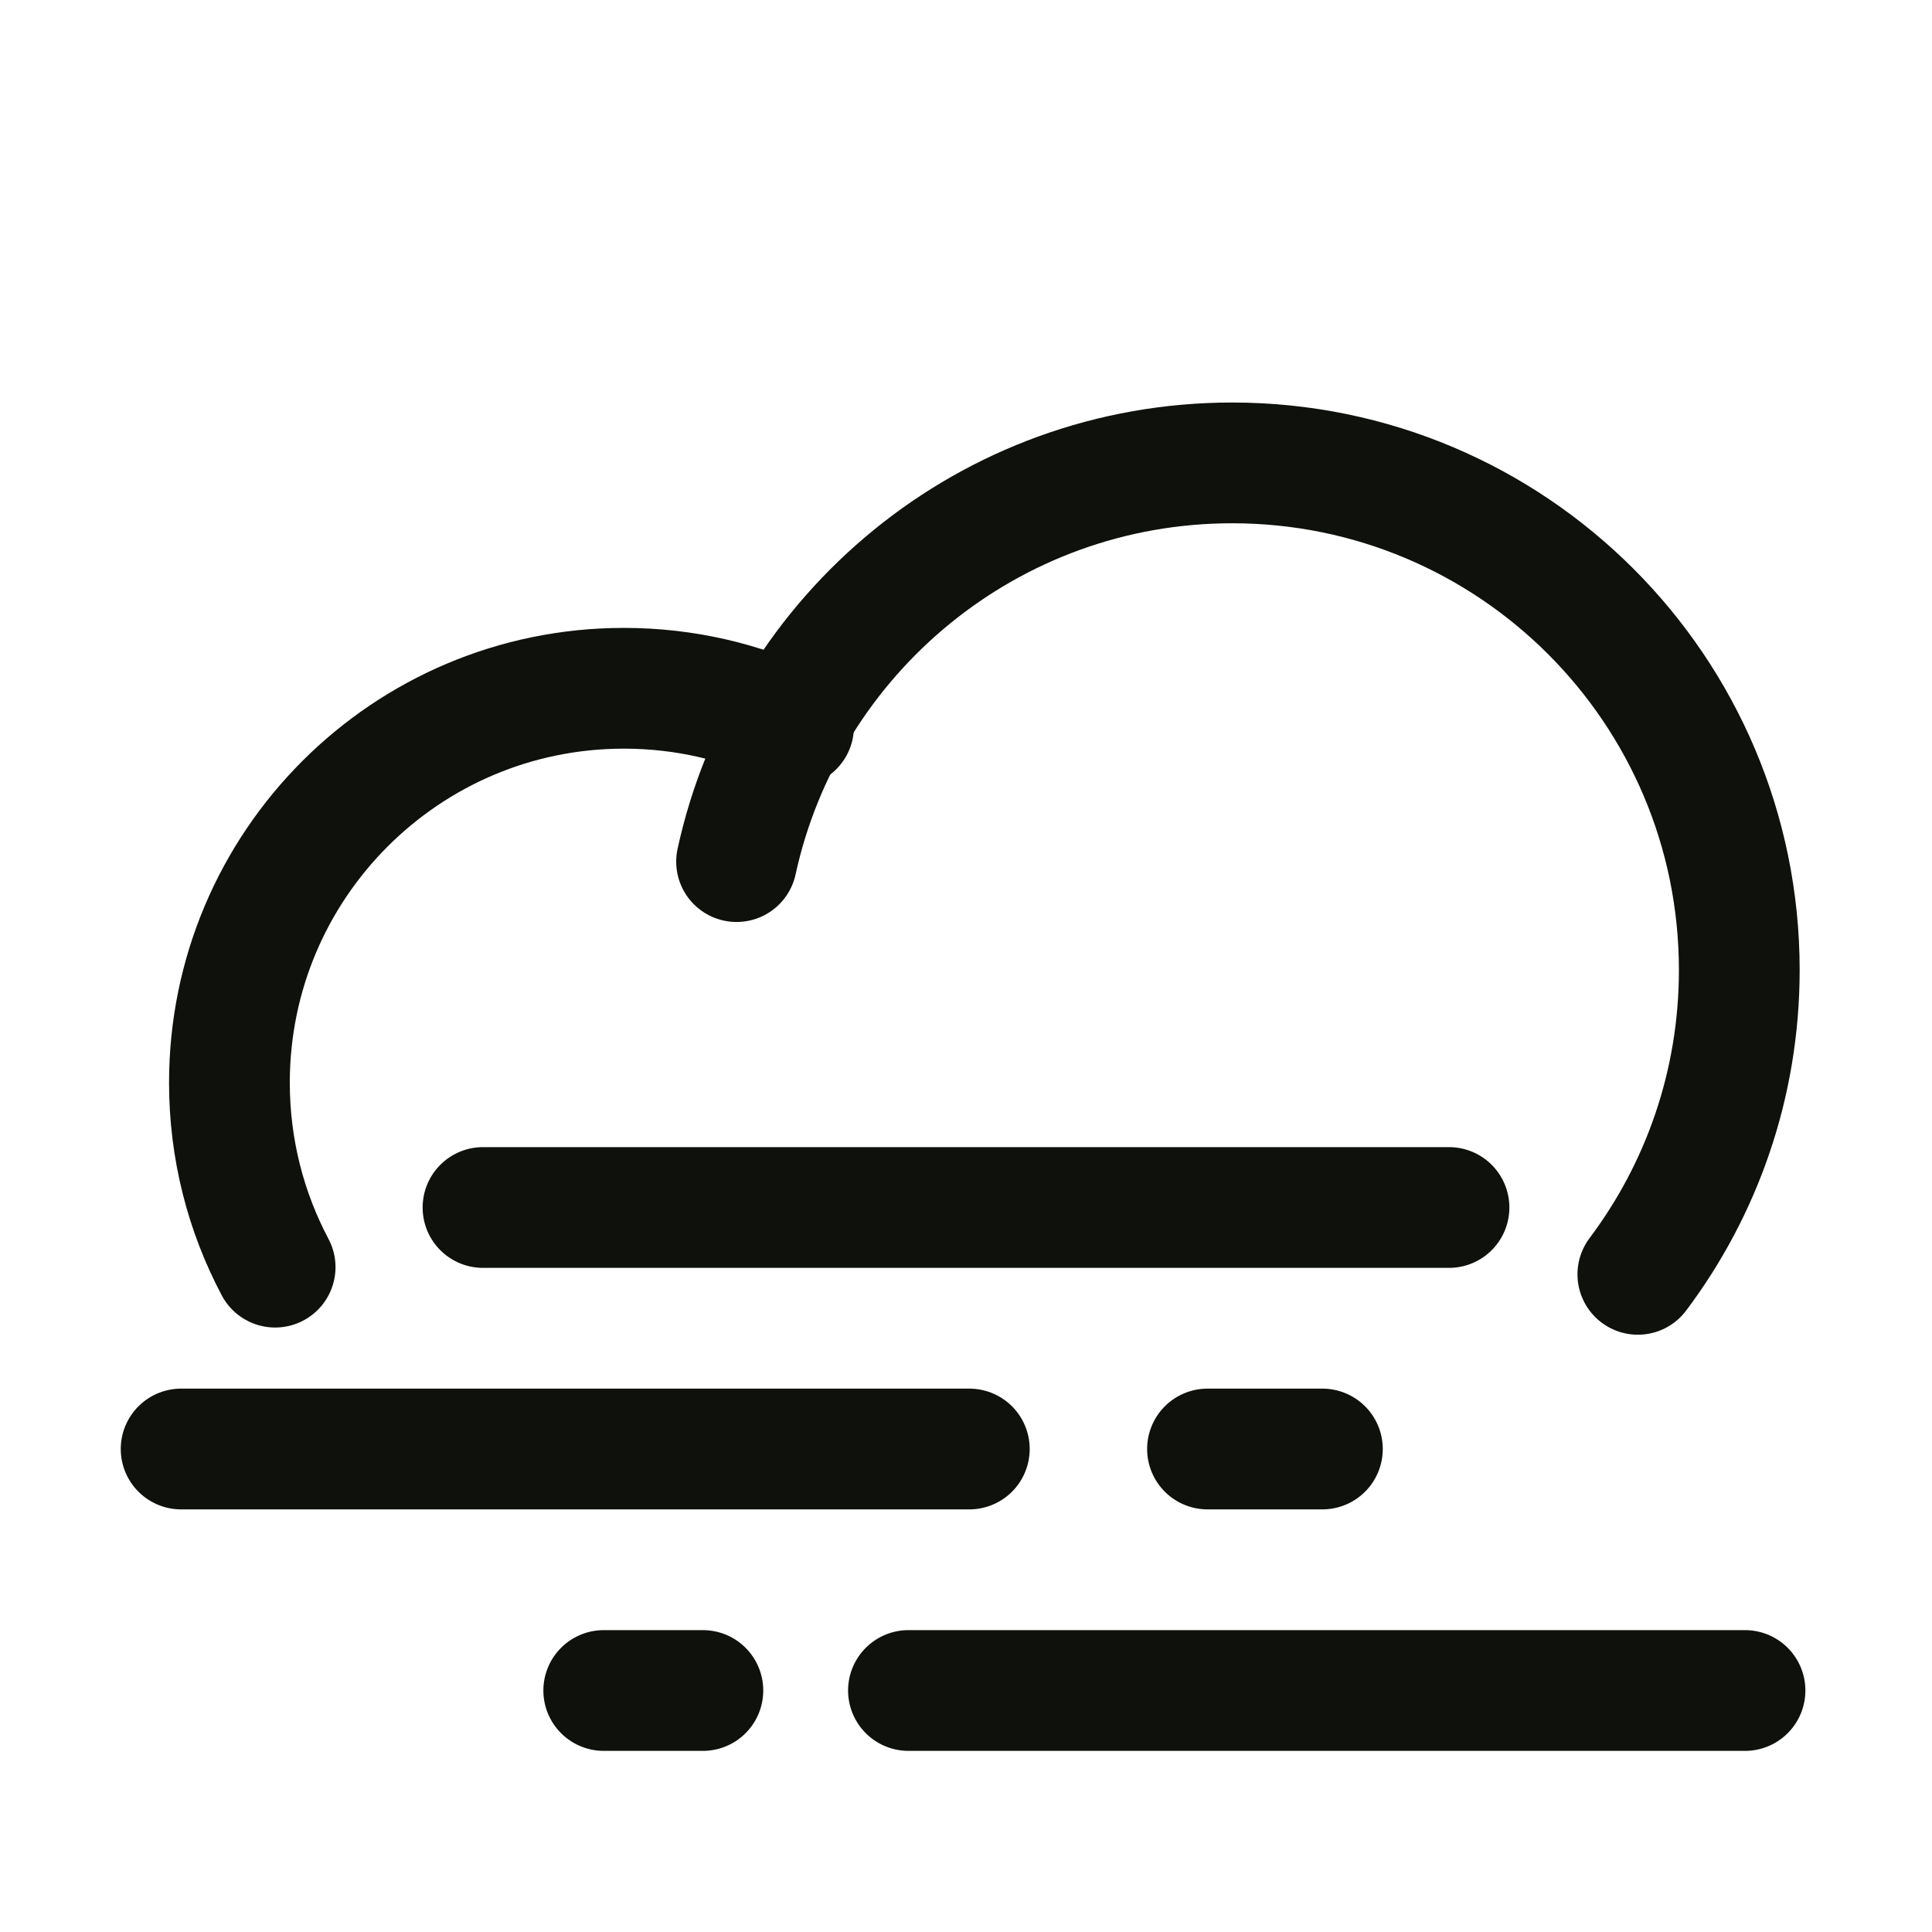
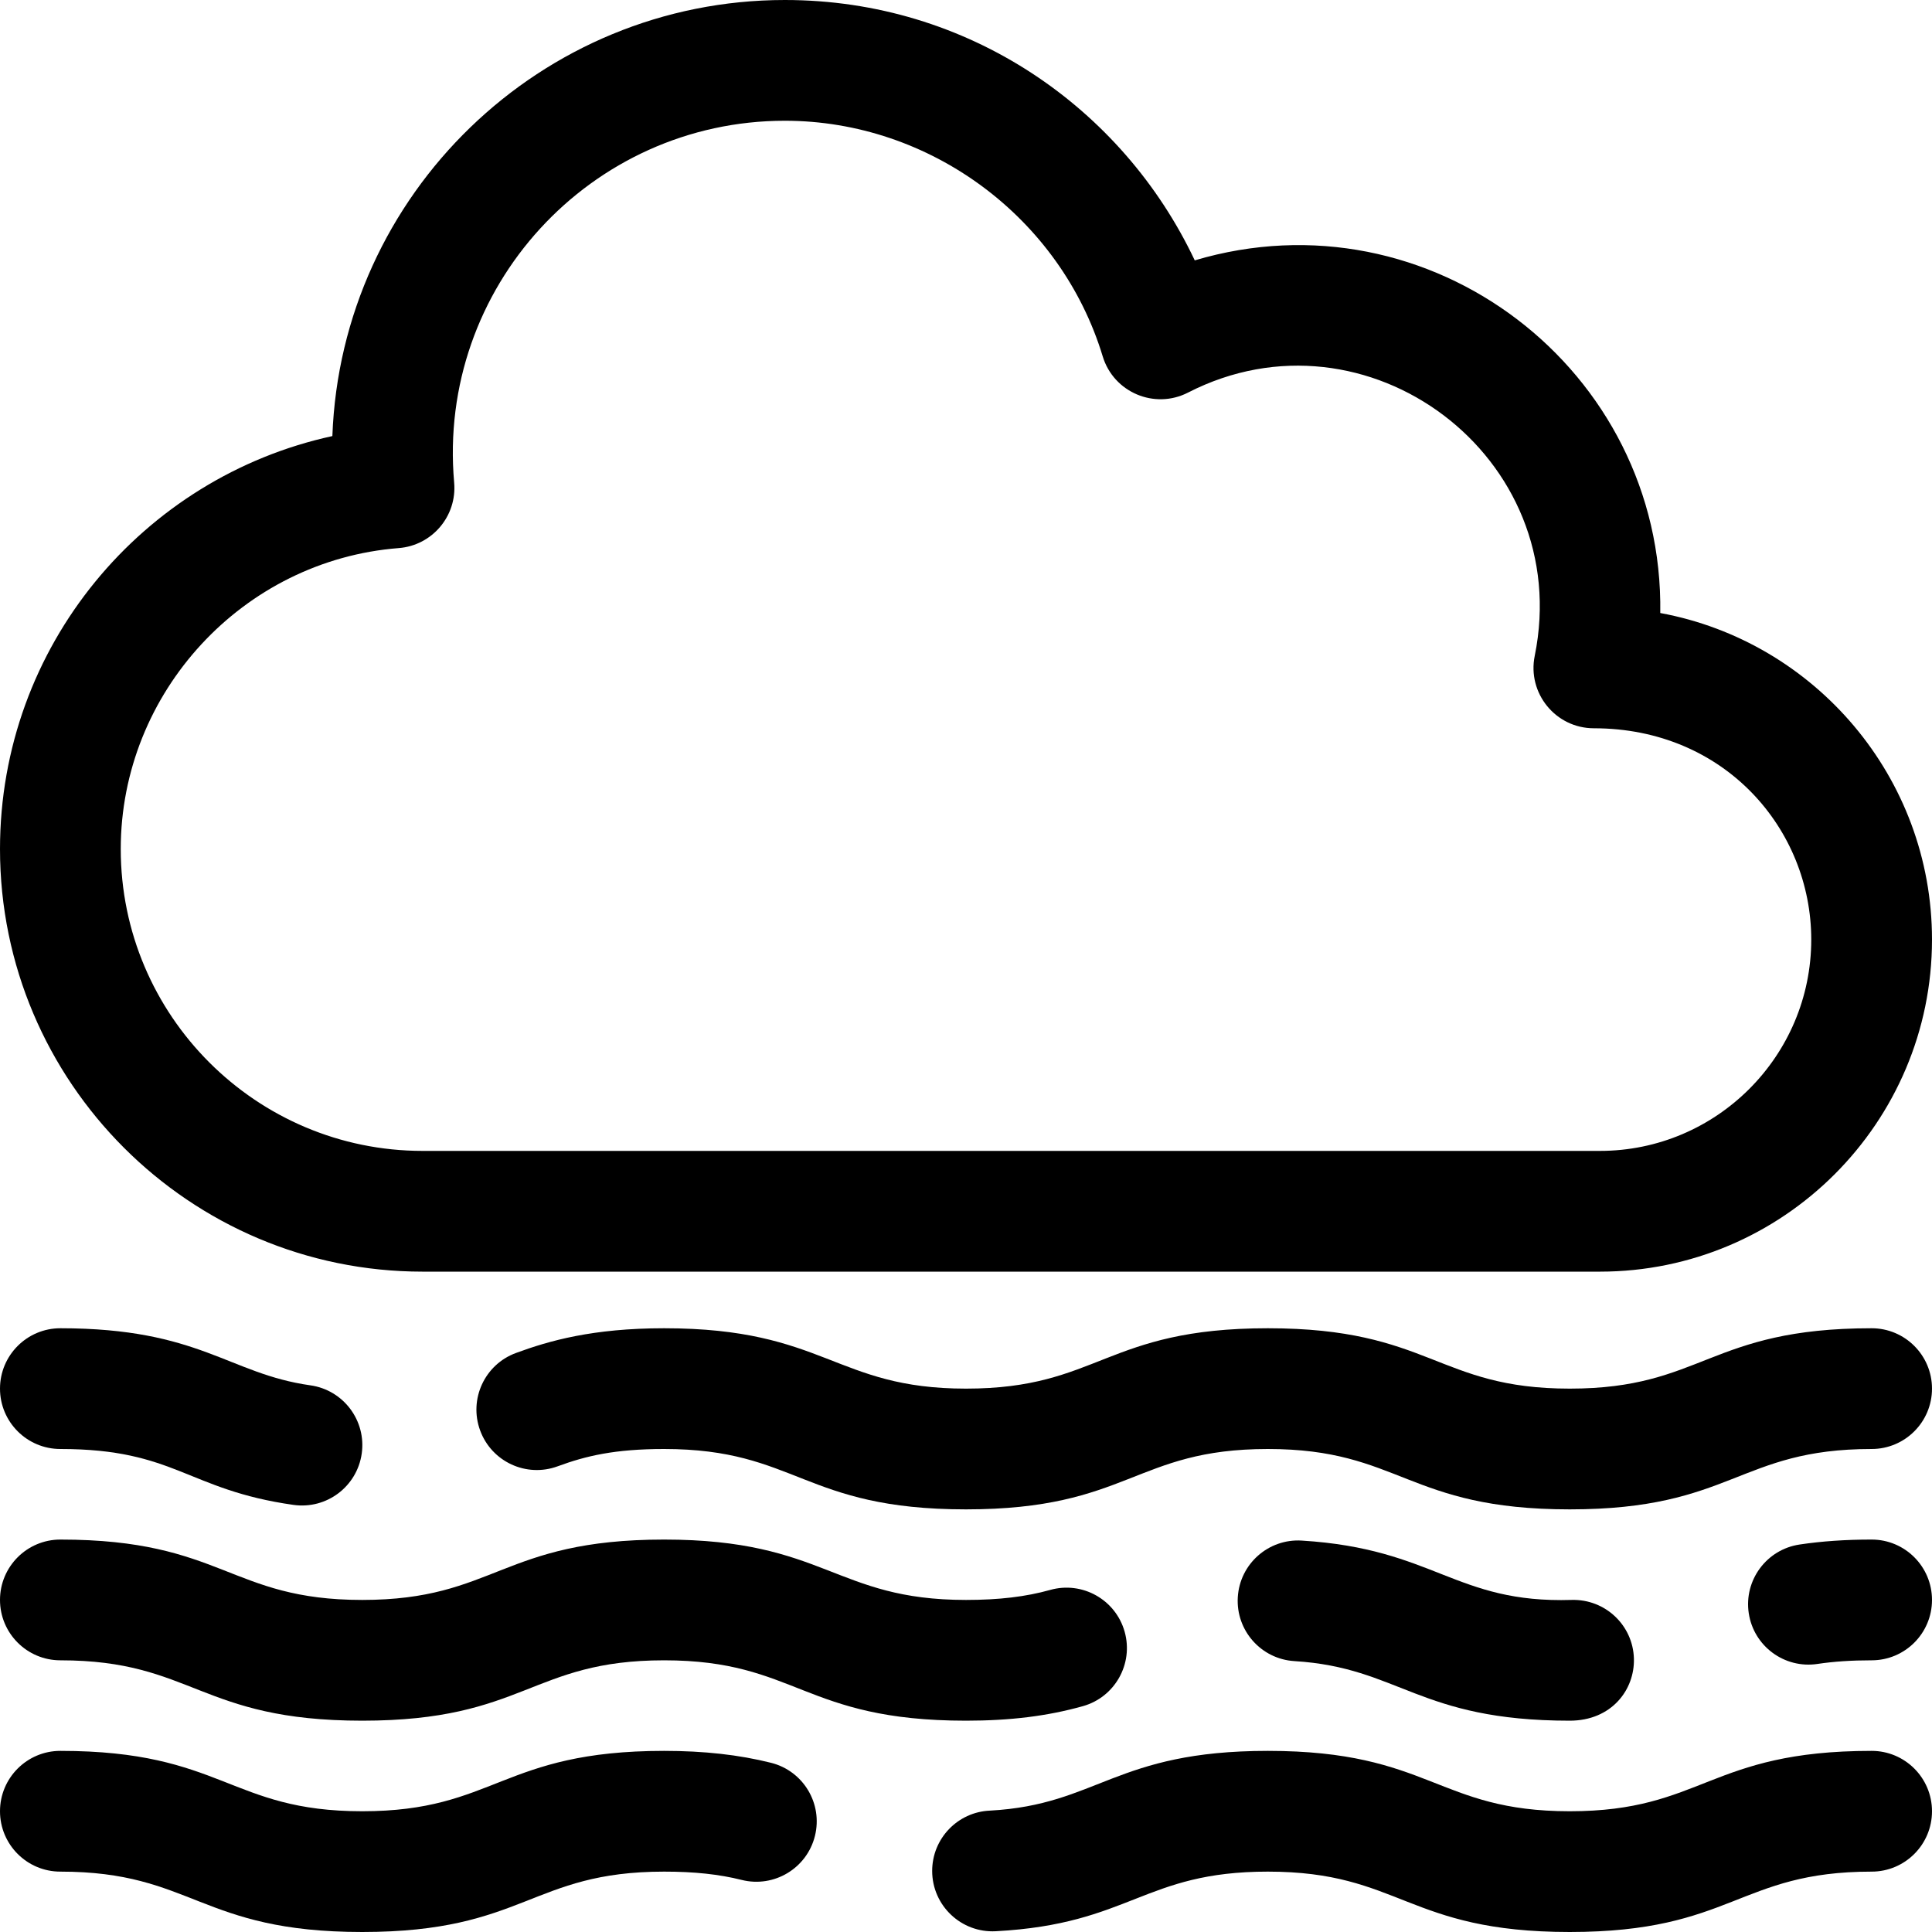
- <svg xmlns="http://www.w3.org/2000/svg" height="75px" version="1.1" viewBox="0 0 32 32" width="75px">
-   <defs />
-   <g fill="none" fill-rule="evenodd" id="Foggy" stroke="none" stroke-linecap="round" stroke-width="1">
-     <g stroke="#0F110C" stroke-width="2" transform="translate(3, 7)">
-       <g id="Group-2">
-         <path d="M10.144,5.034 C9.293,4.627 8.34,4.4 7.333,4.4 C3.725,4.4 0.8,7.325 0.8,10.933 C0.8,12.037 1.074,13.077 1.557,13.988" id="Oval" />
-         <path d="M24.128,14.107 C25.183,12.703 25.808,10.958 25.808,9.067 C25.808,4.427 22.047,0.667 17.408,0.667 C13.385,0.667 10.022,3.495 9.2,7.271" id="Oval" />
-       </g>
-       <path d="M0,17 L13.055,17 M17,17 L18.903,17" id="Path-8" />
-       <path d="M5,13 L21,13" id="Path-8" />
-       <path d="M7,20 L20.856,20 M24.261,20 L25.903,20" id="Path-8" transform="translate(16.45142, 20.5) rotate(180) translate(-16.45142, -20.5) " />
-     </g>
+ <svg xmlns="http://www.w3.org/2000/svg" class="icn" enable-background="new 0 0 512 512" viewBox="0 0 512 512">
+   <g>
+     <path d="m112 337h312c48.523 0 88-39.477 88-88 0-43.065-31.094-79.004-72.011-86.544.972-64.387-60.997-112-123.369-93.457-19.103-40.448-60.072-68.999-108.62-68.999-64.682 0-117.576 51.444-119.919 115.564-50.2 10.917-88.081 55.622-88.081 109.436 0 61.757 50.243 112 112 112zm-6.335-191.751c8.857-.691 15.477-8.485 14.691-17.363-4.579-51.657 36.161-95.886 87.644-95.886 38.452 0 73.088 25.676 84.228 62.438 2.891 9.542 13.733 14.154 22.617 9.596 47.332-24.287 102.587 17.034 91.872 69.782-2.008 9.894 5.555 19.184 15.68 19.184 34.708 0 57.603 26.78 57.603 56 0 30.878-25.122 56-56 56h-312c-44.112 0-80-35.888-80-80 0-41.493 32.357-76.524 73.665-79.751z" />
+     <path d="m496 352c-43.113 0-44.698 16-80 16-35.166 0-36.902-16-80.01-16-43.114 0-44.697 16-80 16-34.771 0-37.212-16-79.99-16-18.92 0-30.469 3.314-39.27 6.556-8.292 3.054-12.539 12.252-9.484 20.544s12.251 12.538 20.544 9.484c7.47-2.751 15.126-4.584 28.21-4.584 35.168 0 36.832 16 79.99 16 43.114 0 44.697-16 80-16 35.174 0 36.844 16 80.01 16 43.114 0 44.697-16 80-16 8.836 0 16-7.164 16-16s-7.164-16-16-16z" />
+     <path d="m16 384c30.5 0 33.564 10.824 61.781 14.813 8.77 1.235 16.847-4.871 18.082-13.604 1.236-8.75-4.854-16.845-13.604-18.082-21.738-3.071-29.269-15.127-66.259-15.127-8.836 0-16 7.164-16 16s7.164 16 16 16z" />
+     <path d="m496 408c-6.932 0-13.181.431-19.105 1.316-8.739 1.306-14.765 9.45-13.459 18.189 1.308 8.751 9.459 14.762 18.189 13.459 4.341-.649 9.043-.964 14.375-.964 8.836 0 16-7.164 16-16s-7.164-16-16-16z" />
+     <path d="m416 456c11.078 0 17.248-8.201 17.003-16.483-.262-8.833-7.618-15.755-16.467-15.52-30.924.948-36.291-13.569-71.559-15.727-8.823-.542-16.408 6.173-16.947 14.993s6.173 16.408 14.993 16.947c27.859 1.704 32.866 15.79 72.977 15.79z" />
+     <path d="m16 440c35.166 0 36.887 16 80 16 43.114 0 44.697-16 80-16 35.168 0 36.832 16 79.99 16 11.765 0 21.604-1.221 30.965-3.843 8.509-2.383 13.476-11.213 11.092-19.722-2.383-8.51-11.214-13.474-19.722-11.092-6.473 1.813-13.57 2.657-22.335 2.657-34.771 0-37.212-16-79.99-16-43.114 0-44.697 16-80 16-35.166 0-36.887-16-80-16-8.836 0-16 7.164-16 16s7.164 16 16 16z" />
+     <path d="m496 464c-43.114 0-44.697 16-80 16-35.166 0-36.902-16-80.01-16-40.48 0-45.018 14.271-73.654 15.834-8.514.363-15.301 7.381-15.301 15.985 0 9.162 7.695 16.468 16.854 15.978 35.746-1.9 39.184-15.797 72.101-15.797 35.174 0 36.844 16 80.01 16 43.114 0 44.697-16 80-16 8.836 0 16-7.164 16-16s-7.164-16-16-16z" />
+     <path d="m204.326 467.159c-8.49-2.126-17.755-3.159-28.326-3.159-43.114 0-44.697 16-80 16-35.165 0-36.887-16-80-16-8.836 0-16 7.164-16 16s7.164 16 16 16c35.166 0 36.887 16 80 16s44.698-16 80-16c8.026 0 14.557.699 20.554 2.201 8.569 2.147 17.261-3.062 19.407-11.635 2.146-8.571-3.063-17.26-11.635-19.407z" />
  </g>
</svg>
